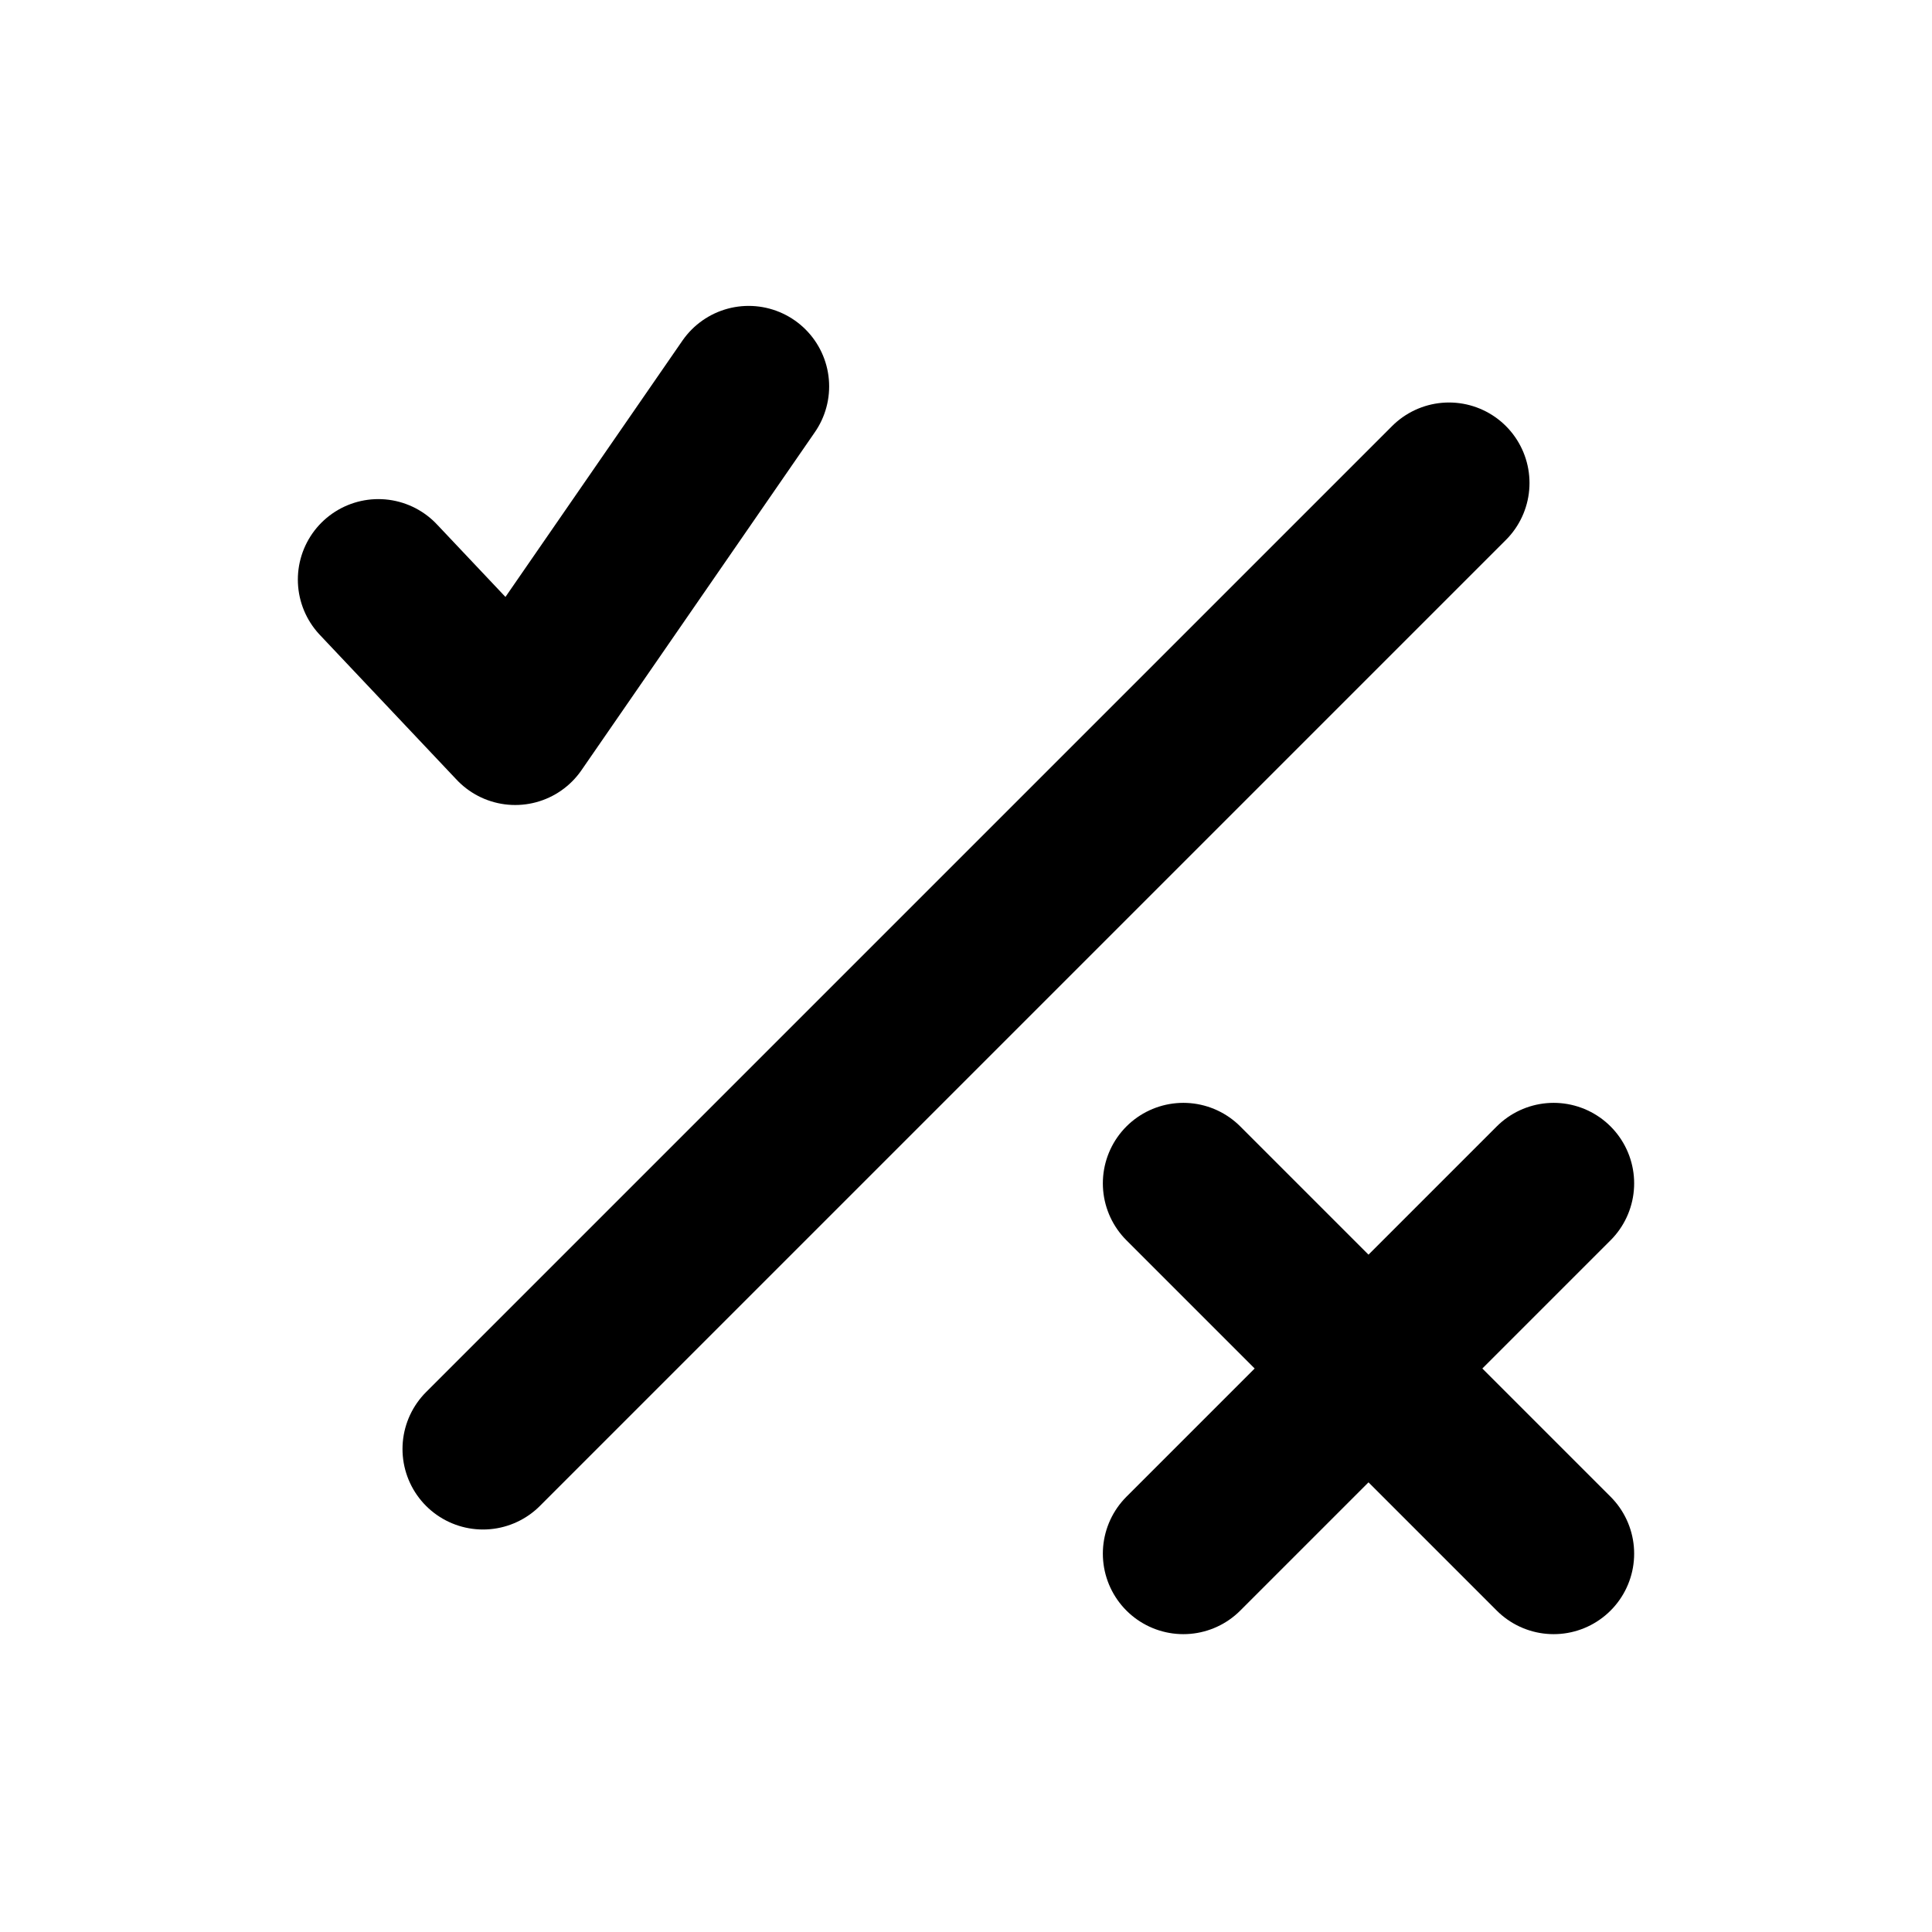
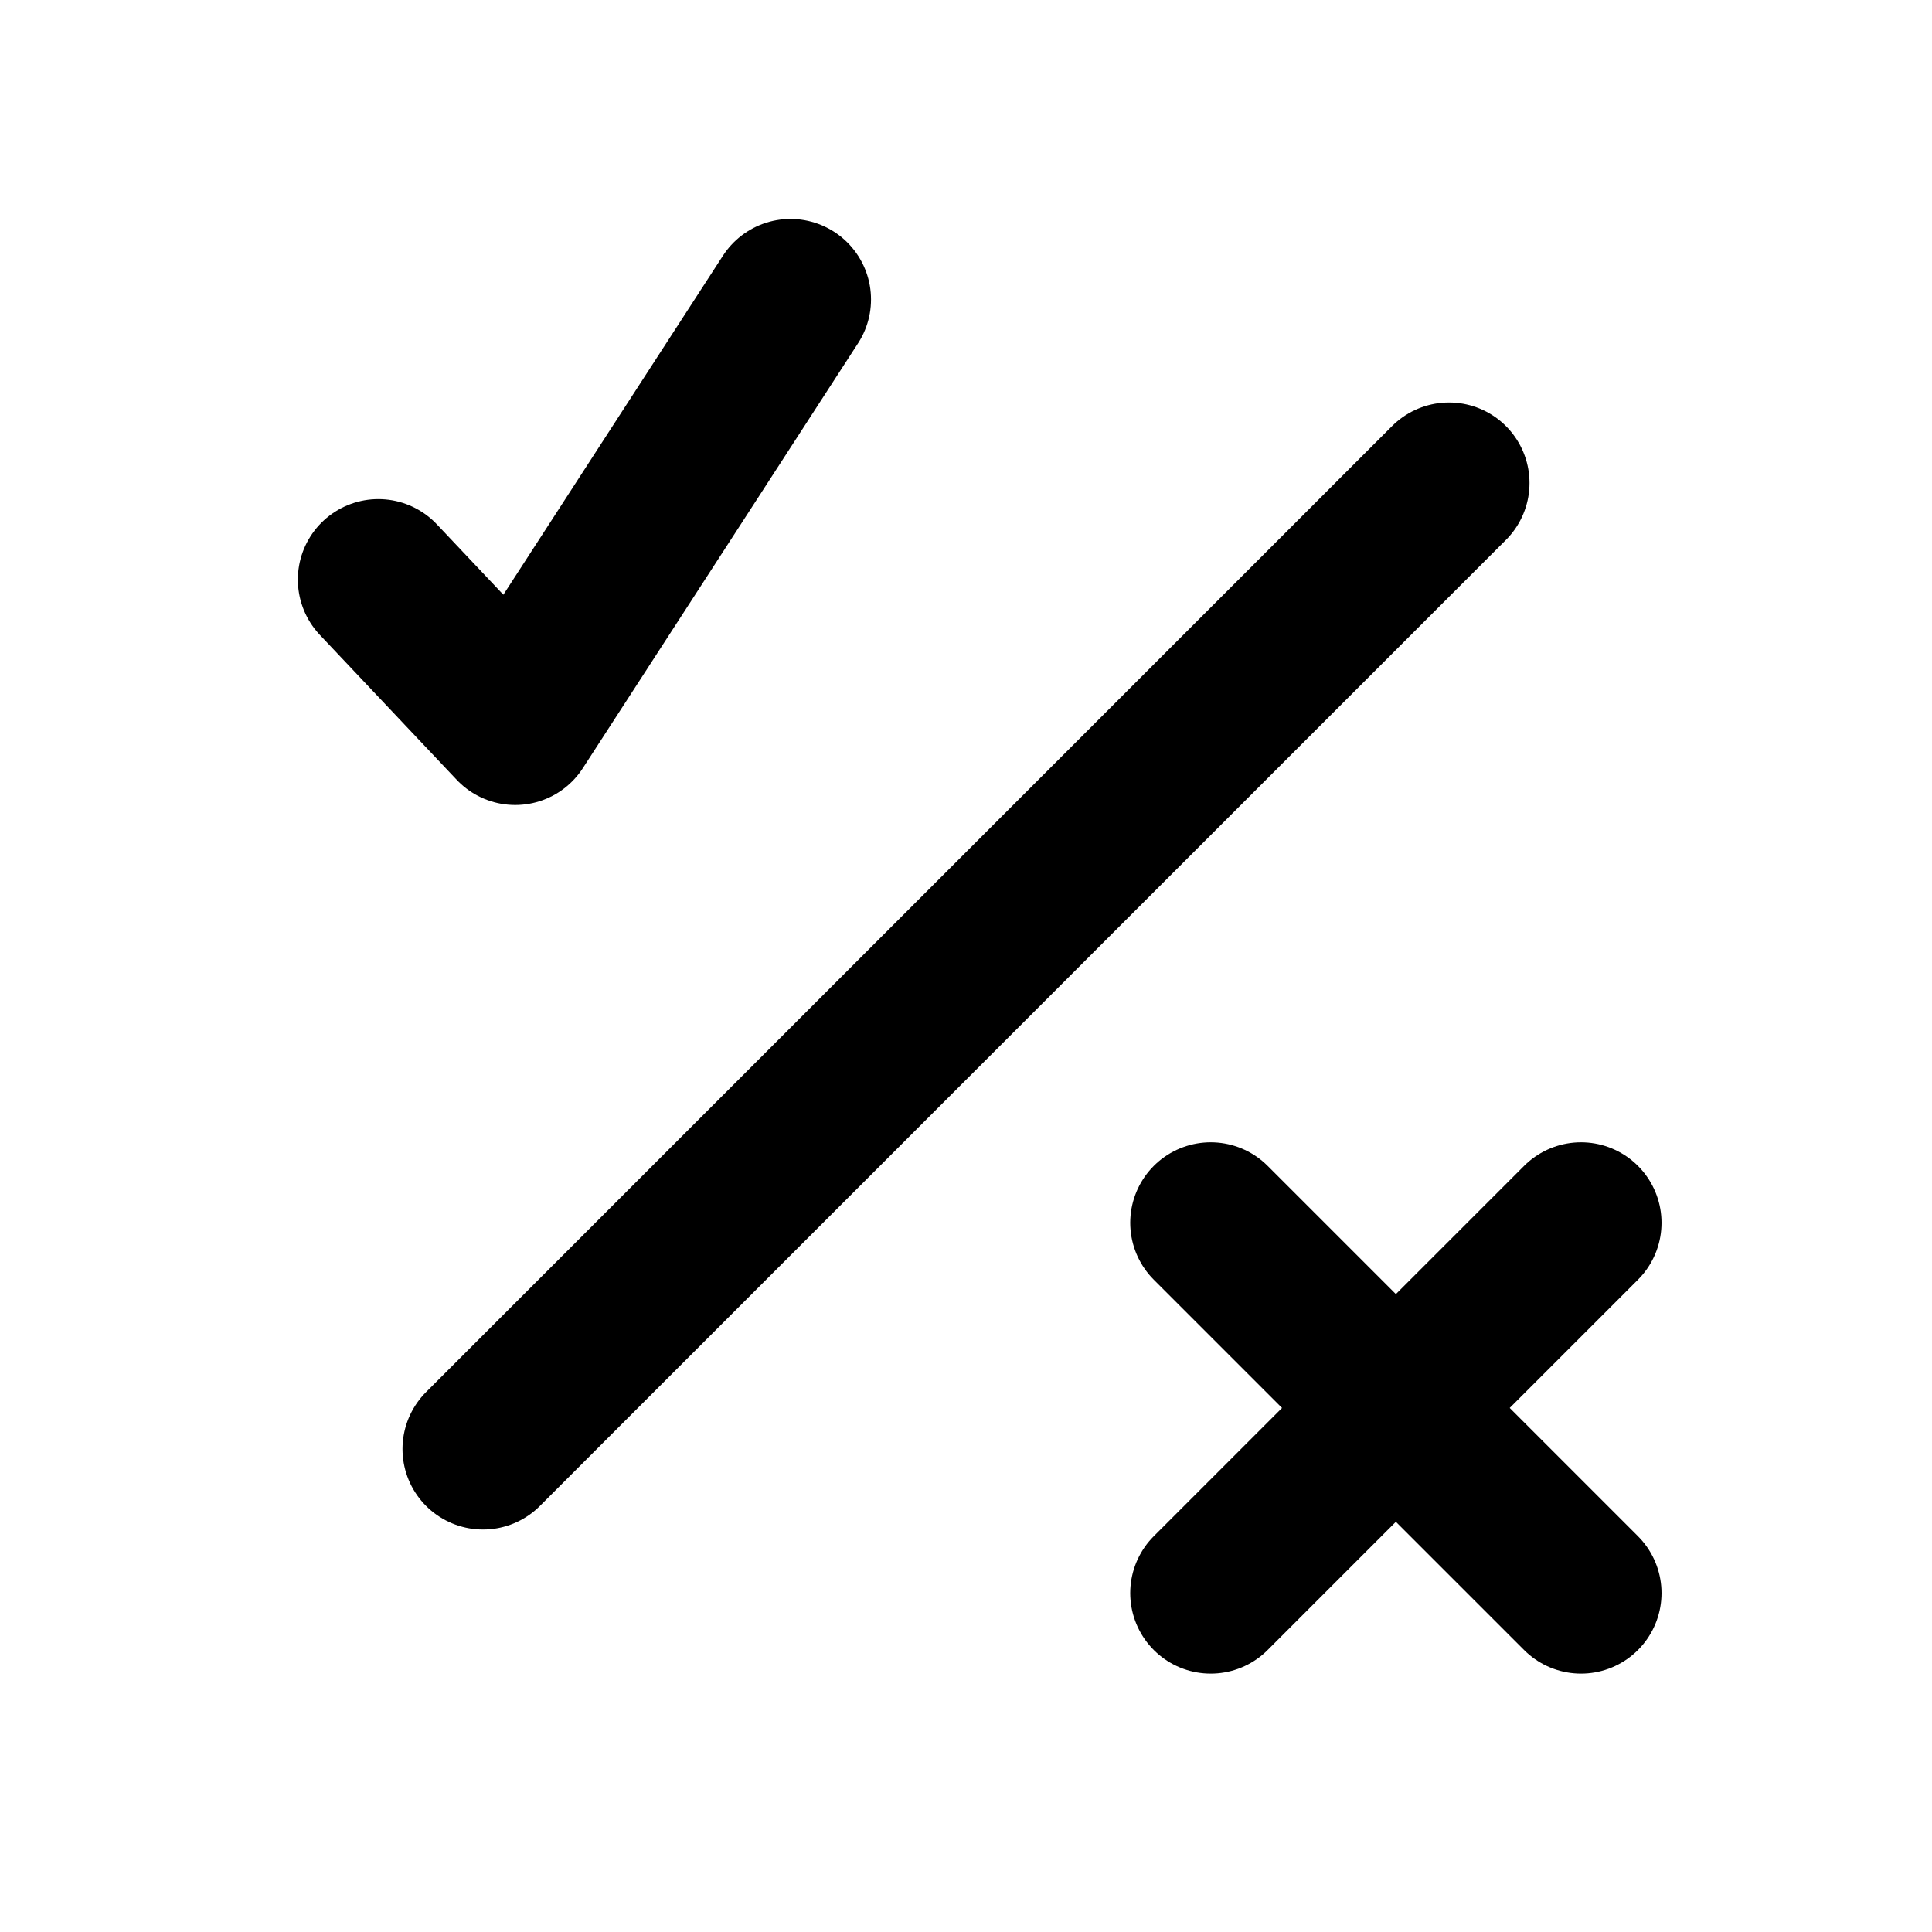
<svg xmlns="http://www.w3.org/2000/svg" viewBox="0 0 24 24" fill="none" stroke="currentColor" stroke-width="2" stroke-linecap="round" stroke-linejoin="round">
-   <path d="M4.7 7.2 6.4 9 9.3 4.8" />
-   <path d="M14.7 14.7 19.3 19.3 M19.3 14.7 14.7 19.3" />
+   <path d="M4.7,7.2l1.7,1.8,3.42-5.28" />
+   <path d="M15.04,15.19l4.6,4.6M19.64,15.19l-4.6,4.6" />
  <line x1="18" y1="6" x2="6" y2="18" />
</svg>
